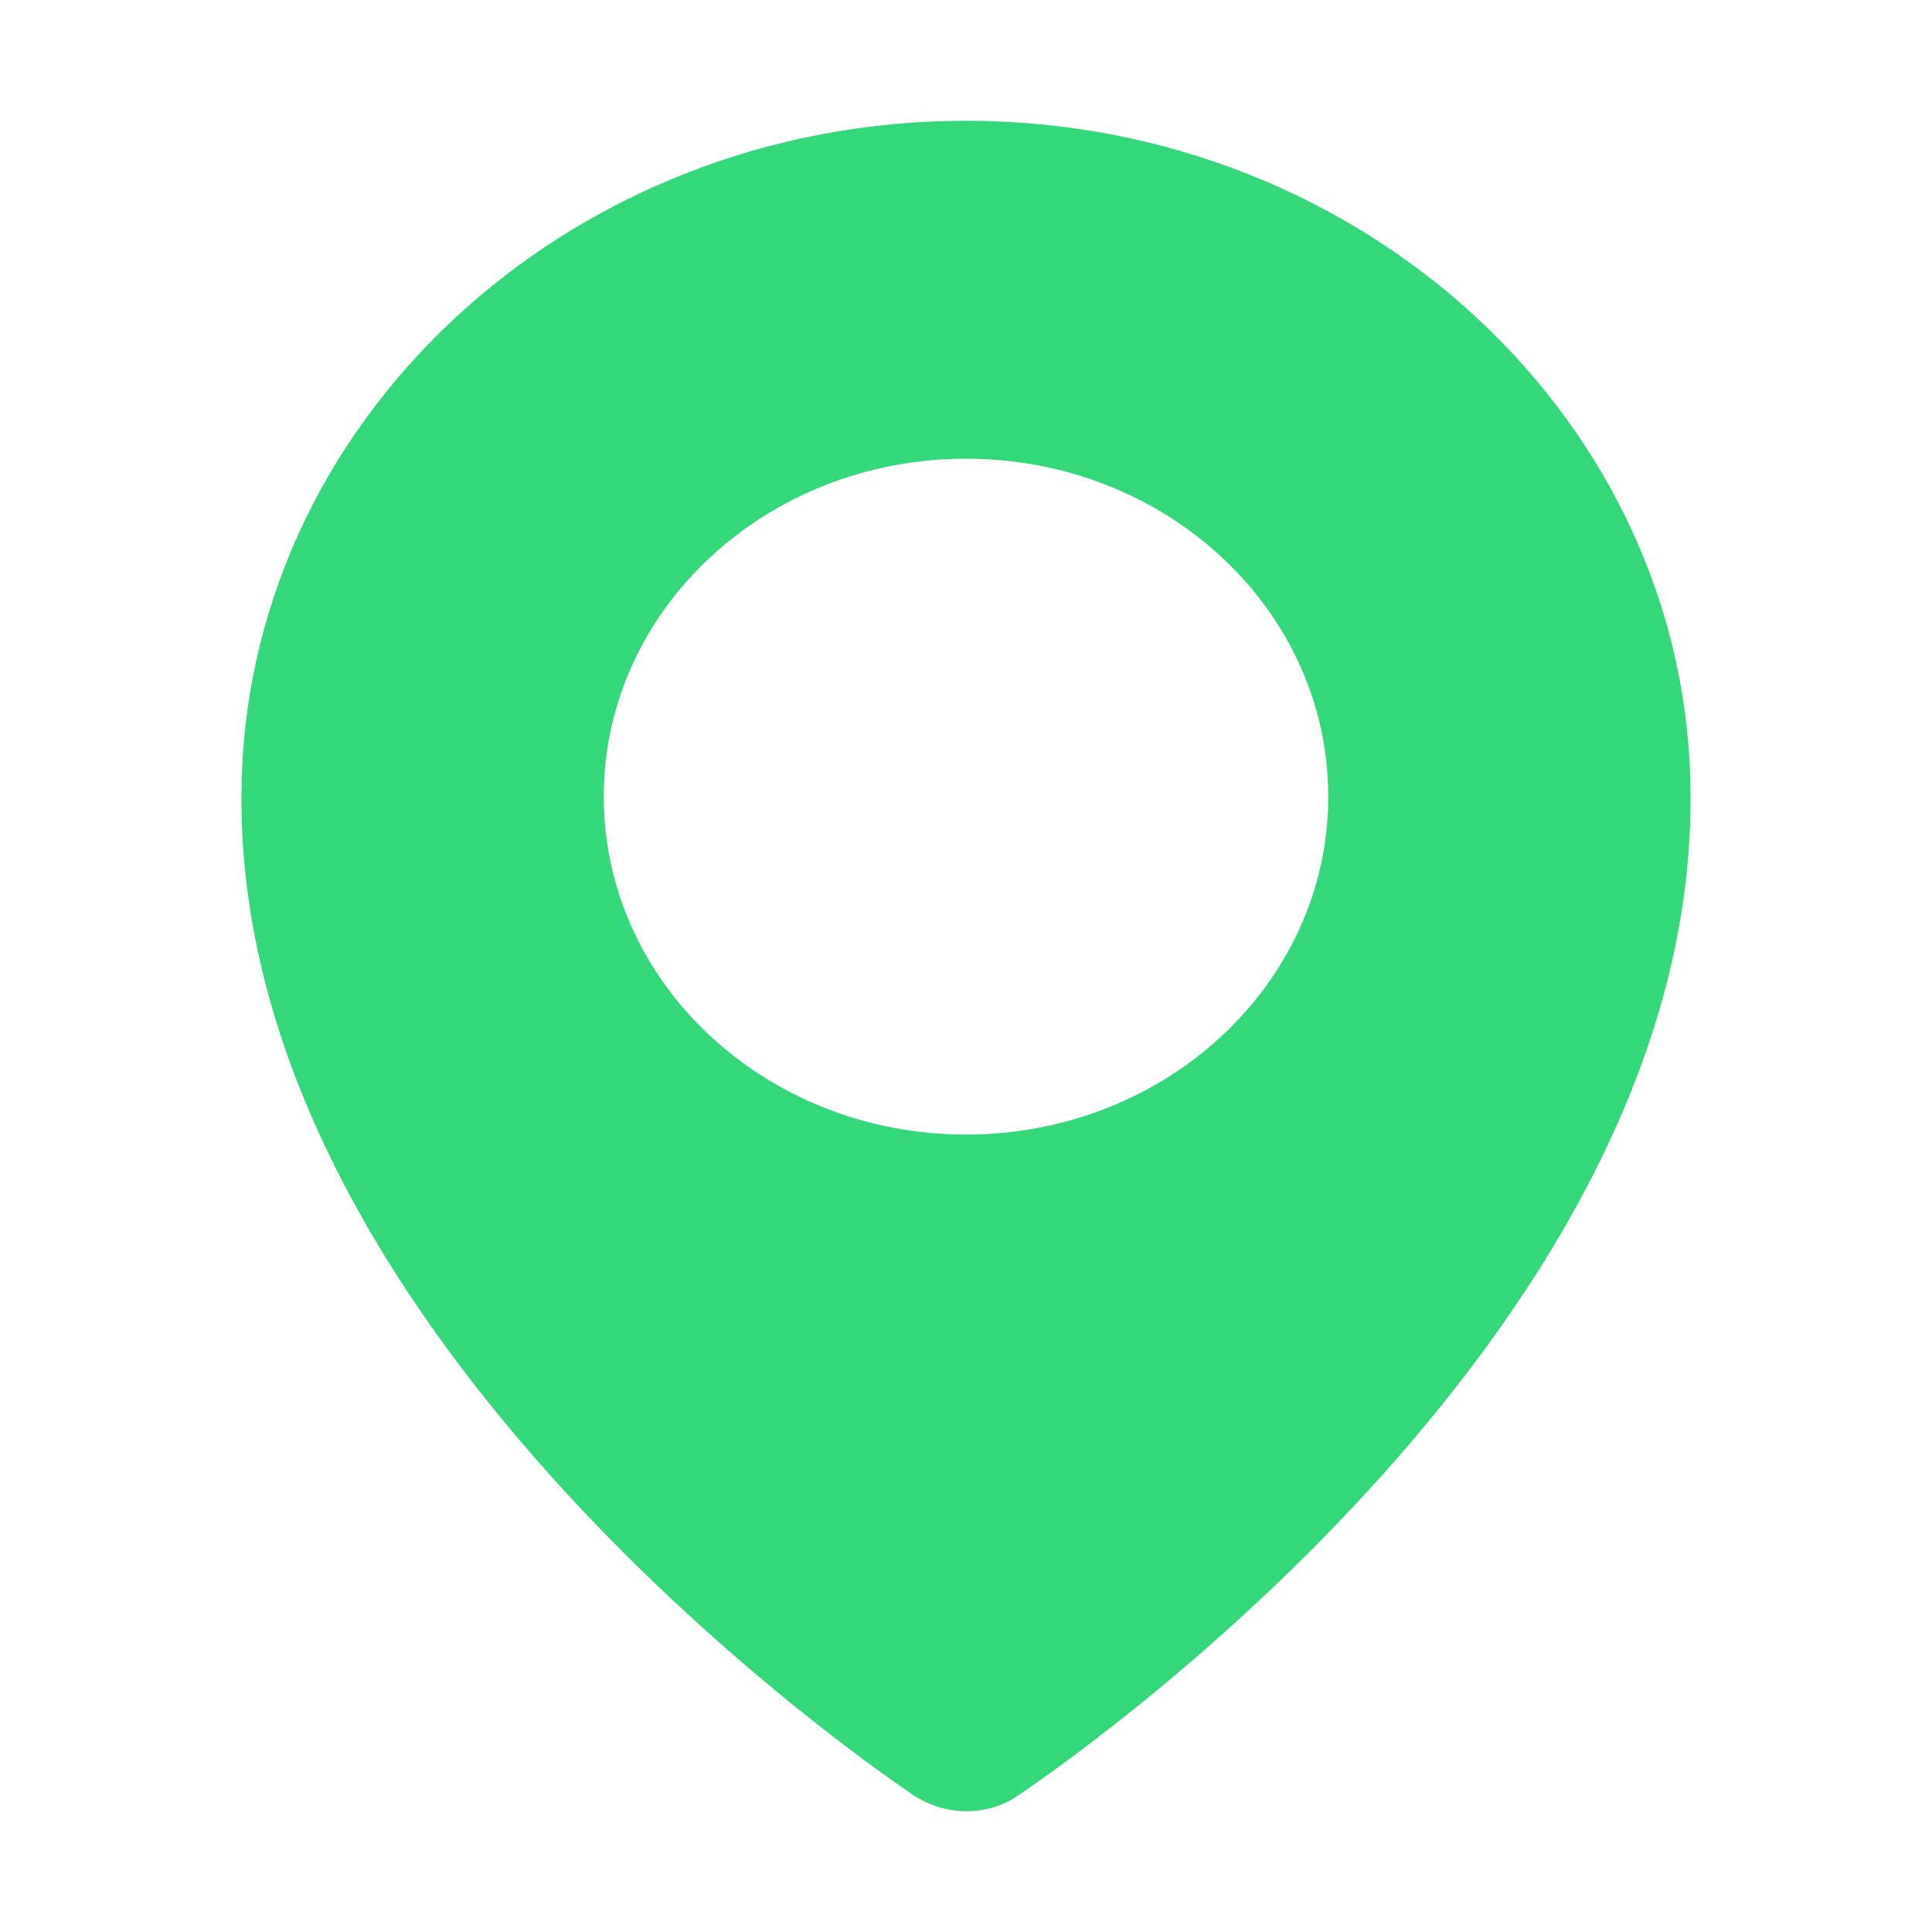
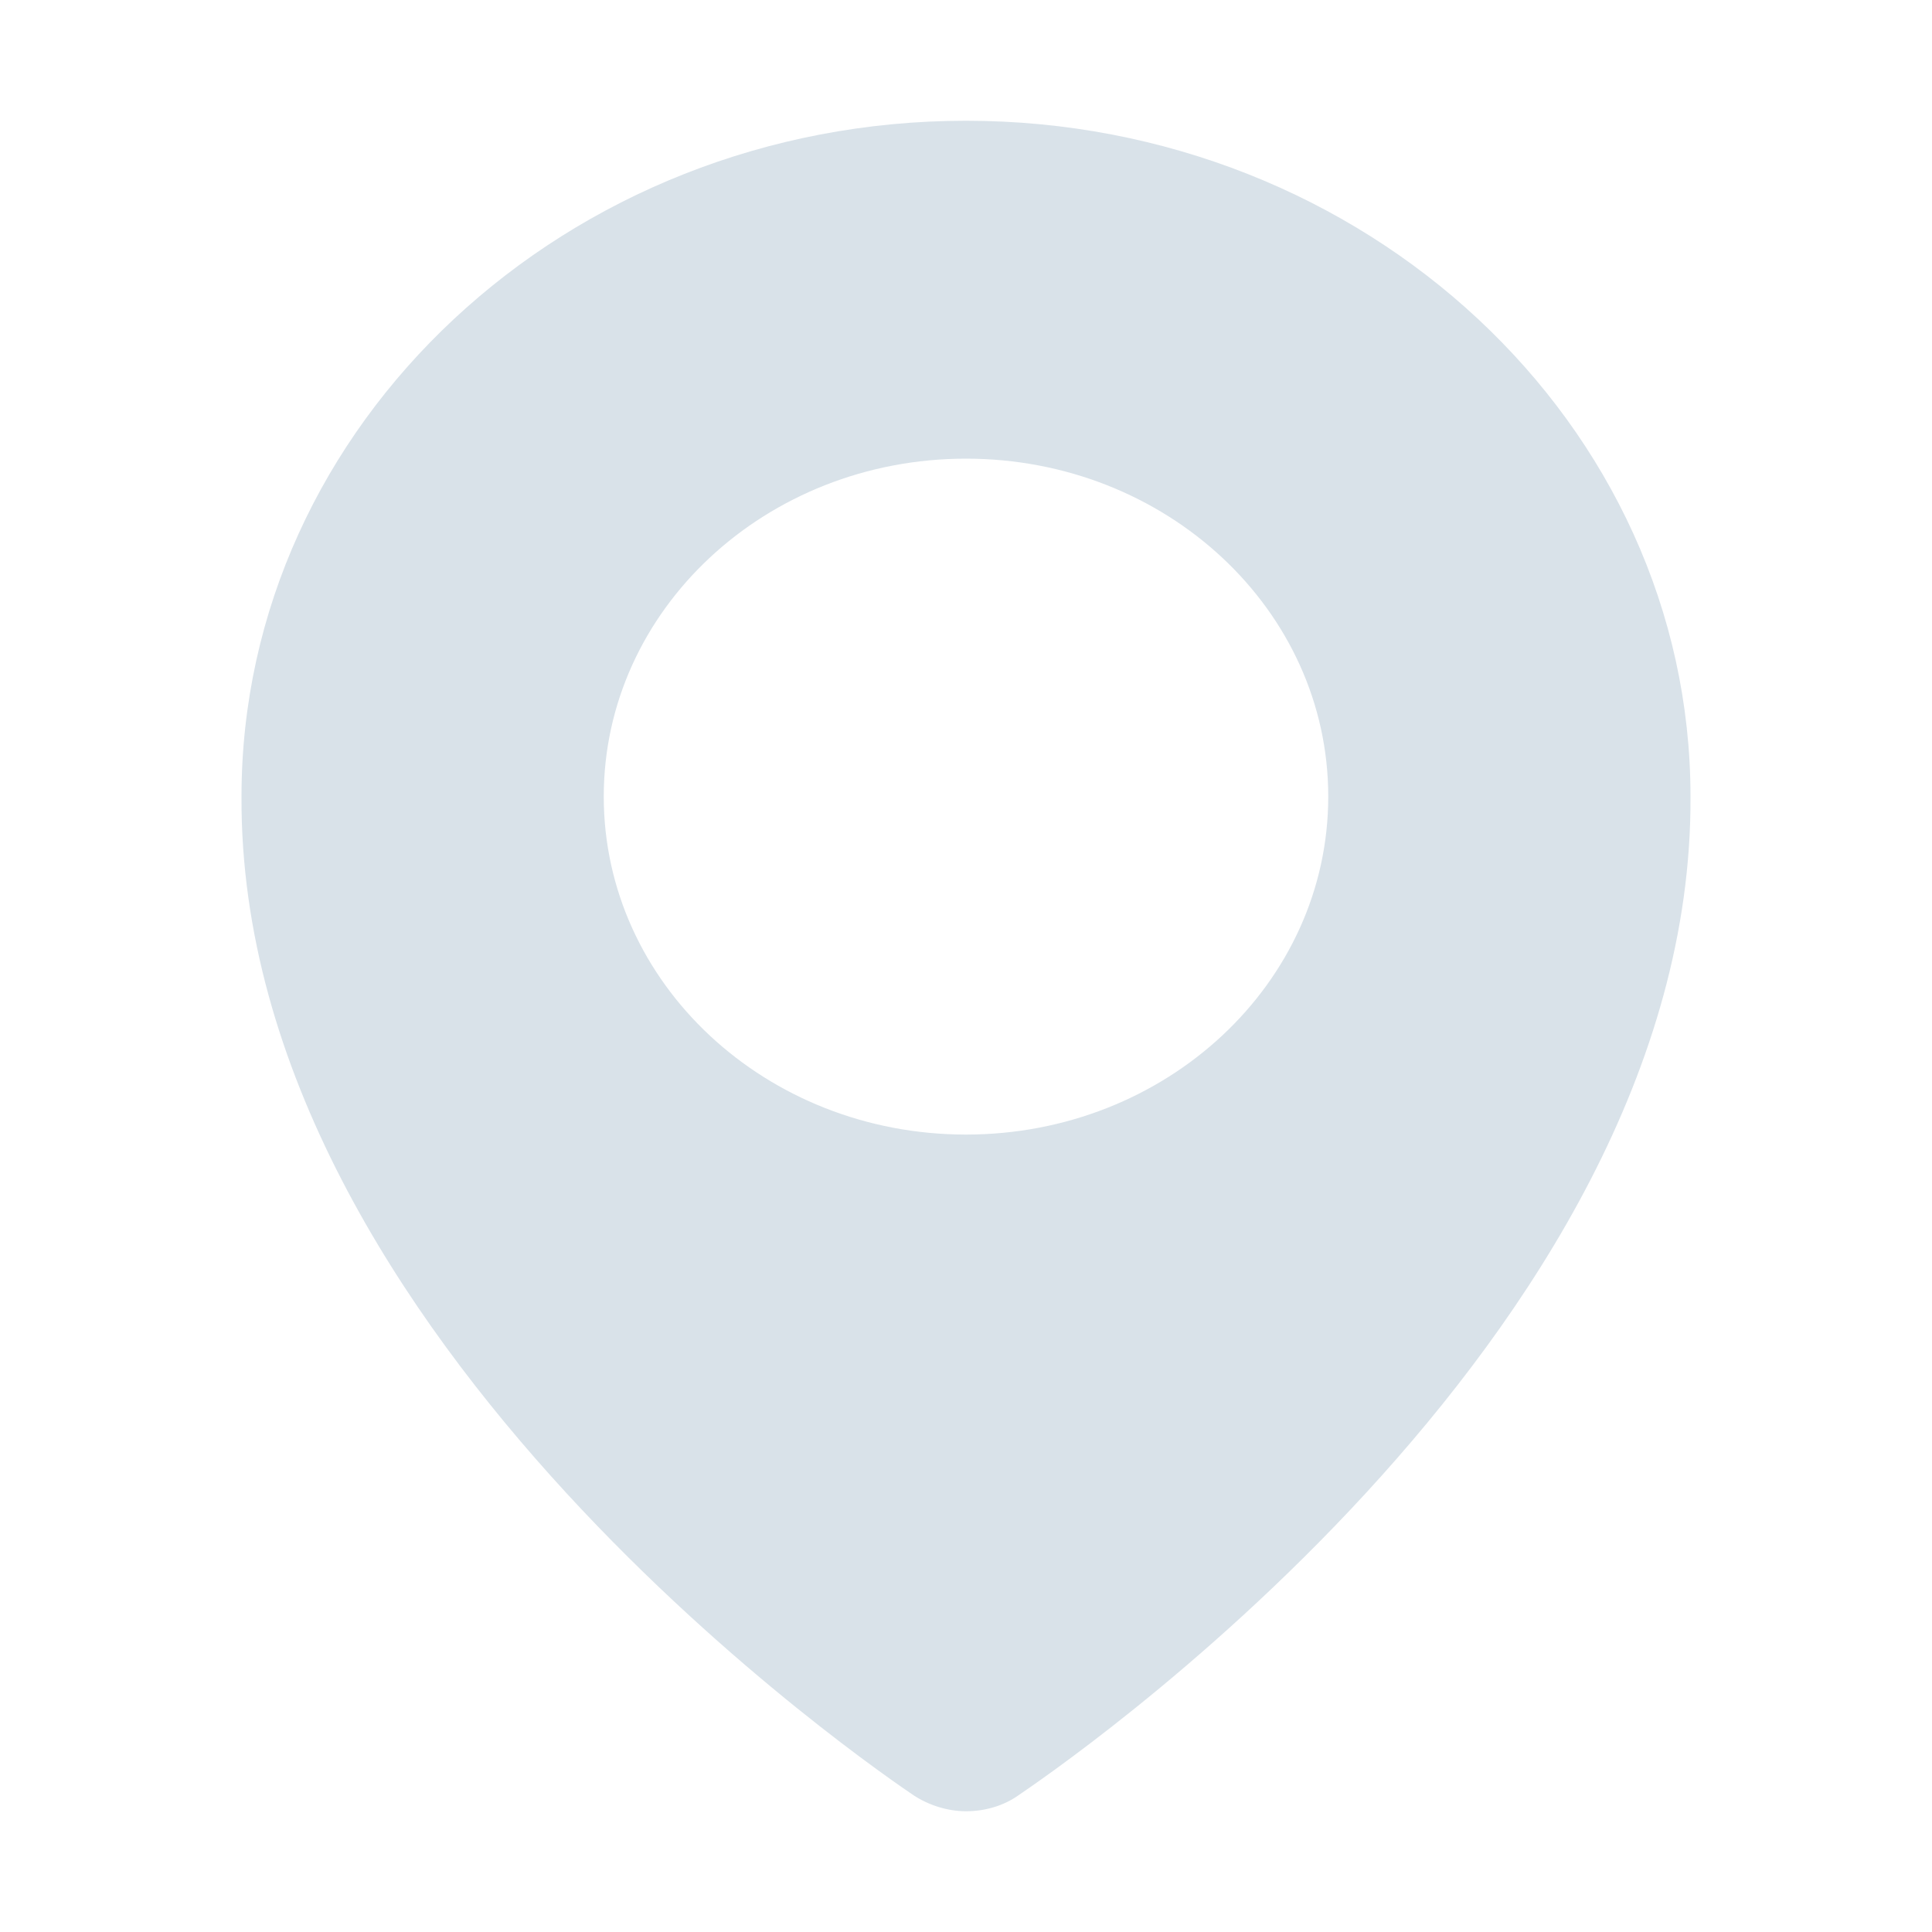
- <svg xmlns="http://www.w3.org/2000/svg" width="24" height="24" viewBox="0 0 24 24" fill="none">
-   <path d="M12 1.5C7.039 1.5 3 5.268 3 9.896C2.966 16.654 11.01 22.07 11.348 22.301C11.539 22.427 11.775 22.5 12 22.5C12.225 22.5 12.461 22.437 12.652 22.301C12.99 22.07 21.034 16.665 21 9.896C21 5.268 16.961 1.5 12 1.5ZM12 14.094C9.514 14.094 7.5 12.215 7.5 9.896C7.5 7.576 9.514 5.698 12 5.698C14.486 5.698 16.5 7.576 16.5 9.896C16.5 12.215 14.486 14.094 12 14.094Z" fill="#33D878" />
+ <svg xmlns="http://www.w3.org/2000/svg" width="20" height="20" viewBox="0 0 20 20" fill="none">
+   <path d="M10 1.25C5.866 1.25 2.5 4.39 2.5 8.246C2.472 13.879 9.175 18.391 9.456 18.584C9.616 18.689 9.812 18.75 10 18.75C10.188 18.75 10.384 18.698 10.544 18.584C10.825 18.391 17.528 13.887 17.5 8.246C17.5 4.39 14.134 1.25 10 1.25ZM10 11.745C7.928 11.745 6.25 10.179 6.25 8.246C6.25 6.314 7.928 4.748 10 4.748C12.072 4.748 13.75 6.314 13.75 8.246C13.75 10.179 12.072 11.745 10 11.745Z" fill="#D9E2E9" />
</svg>
